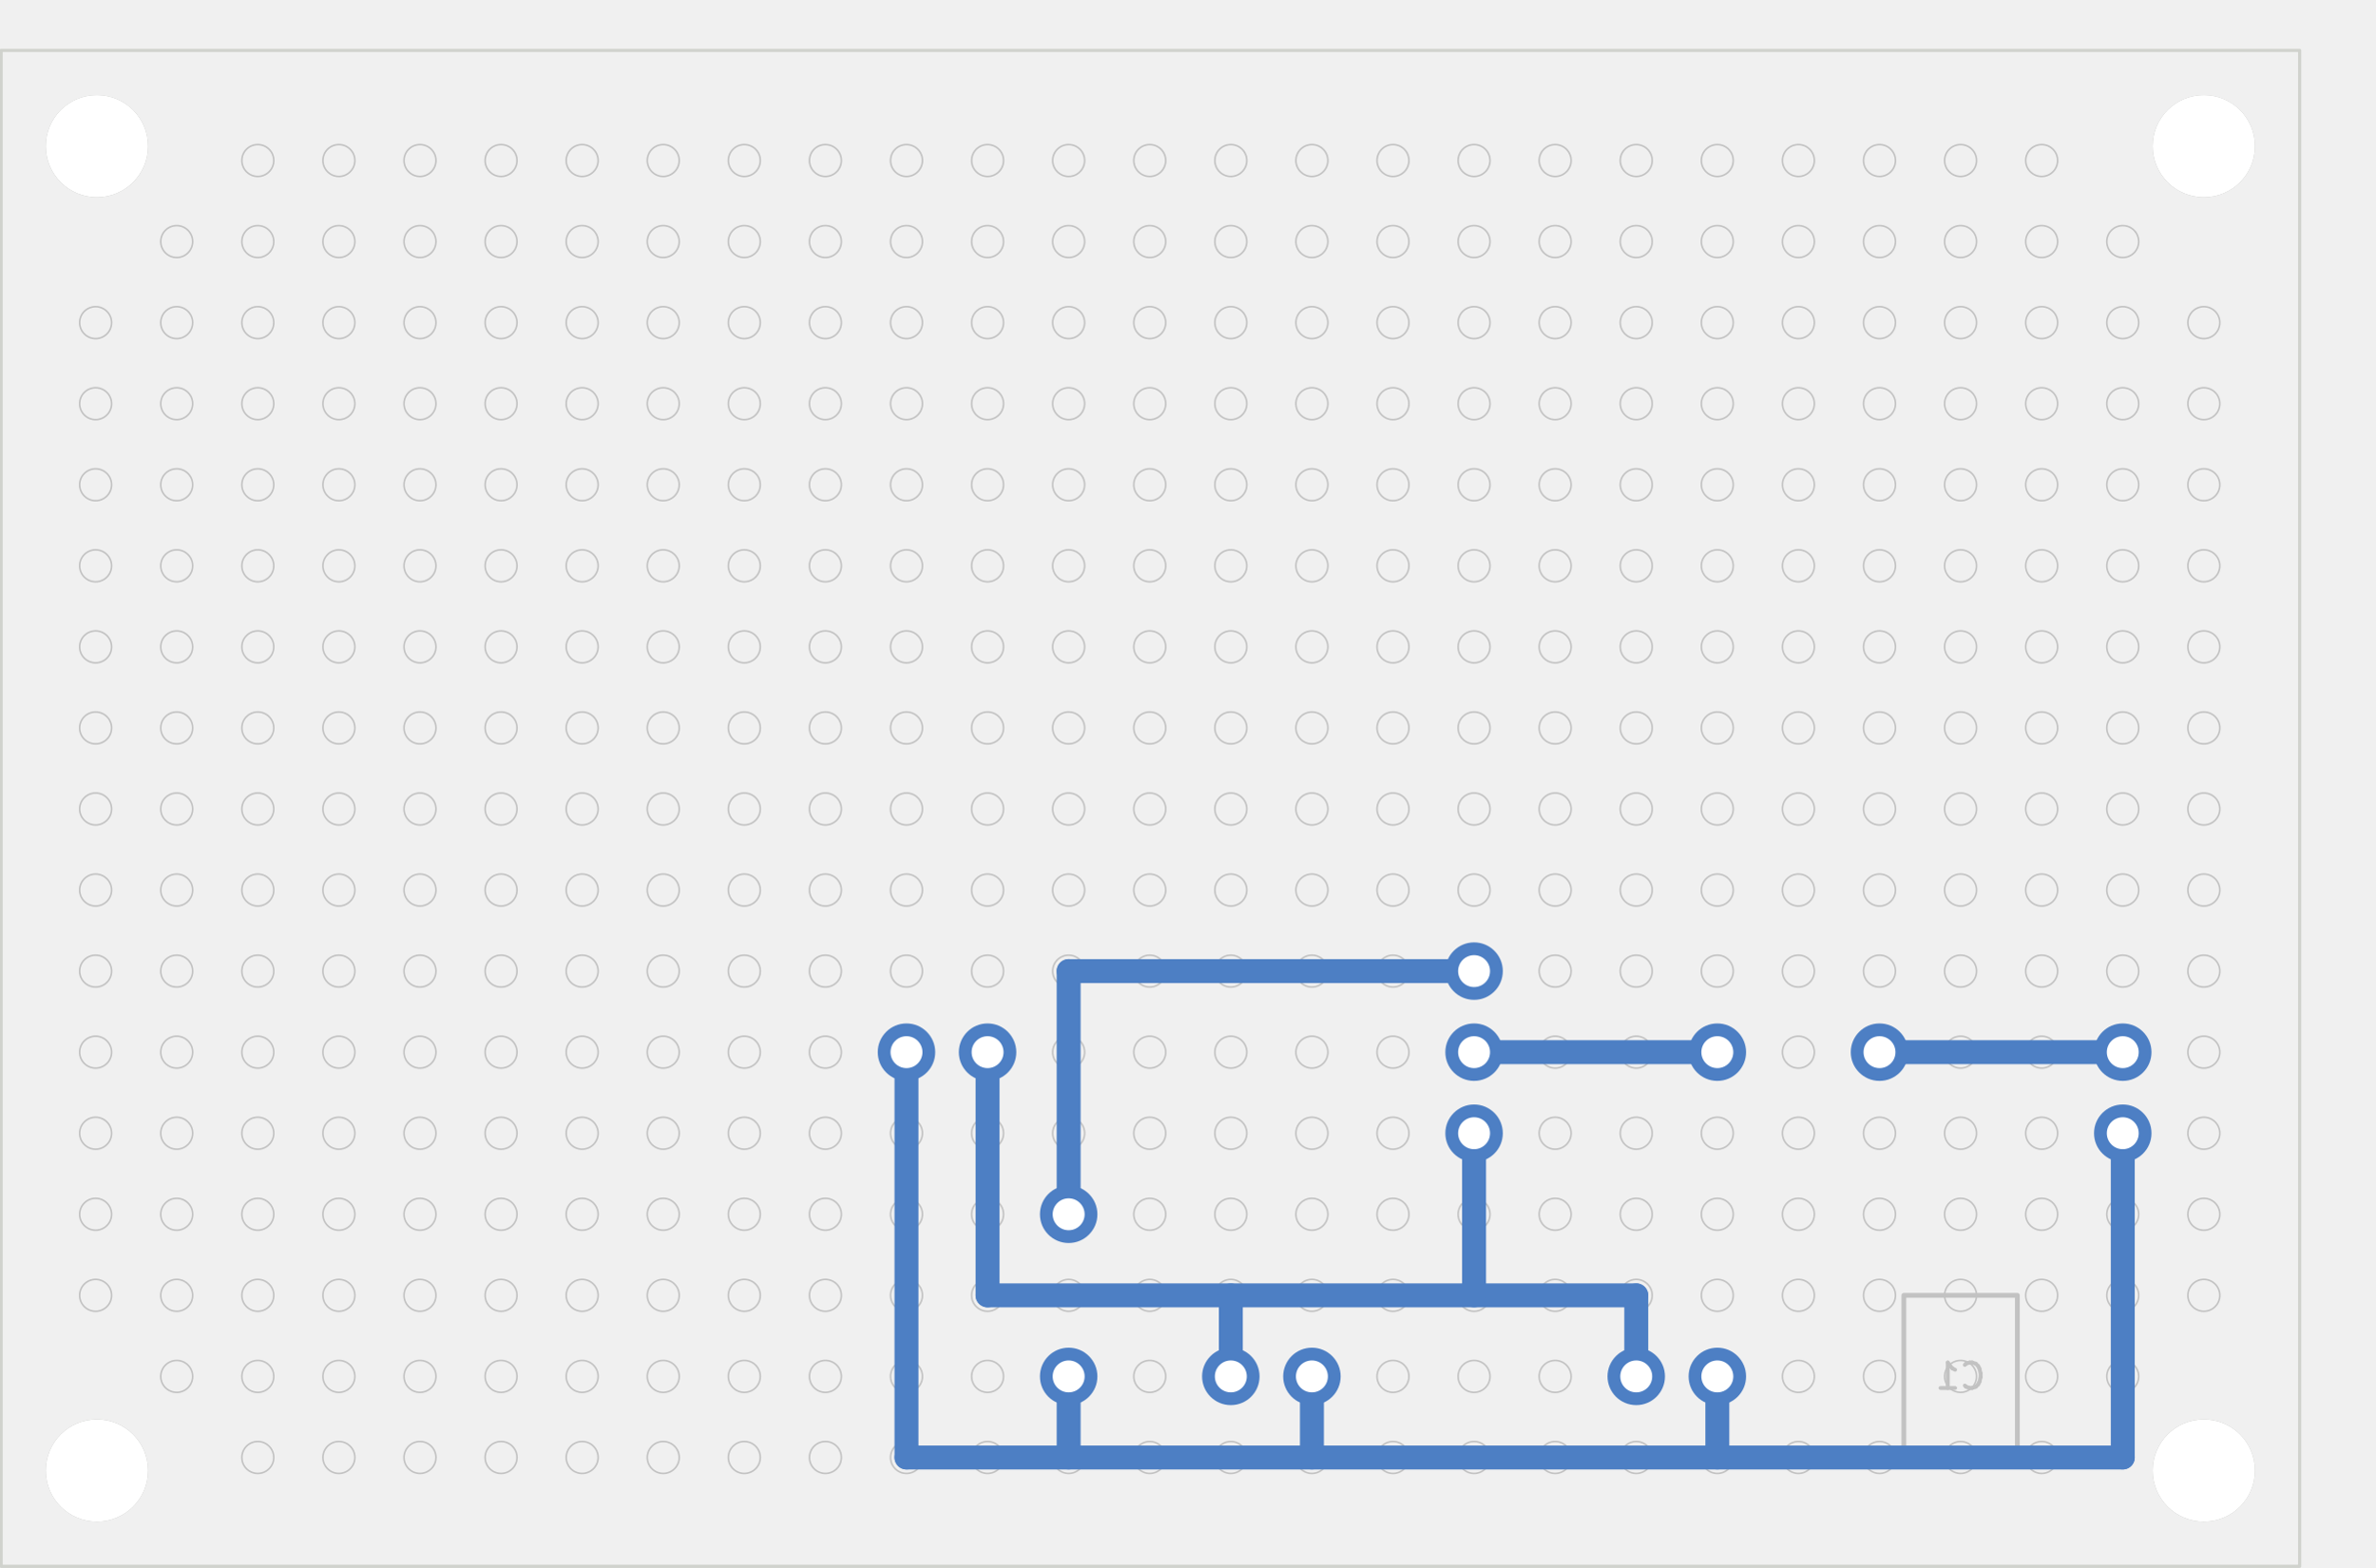
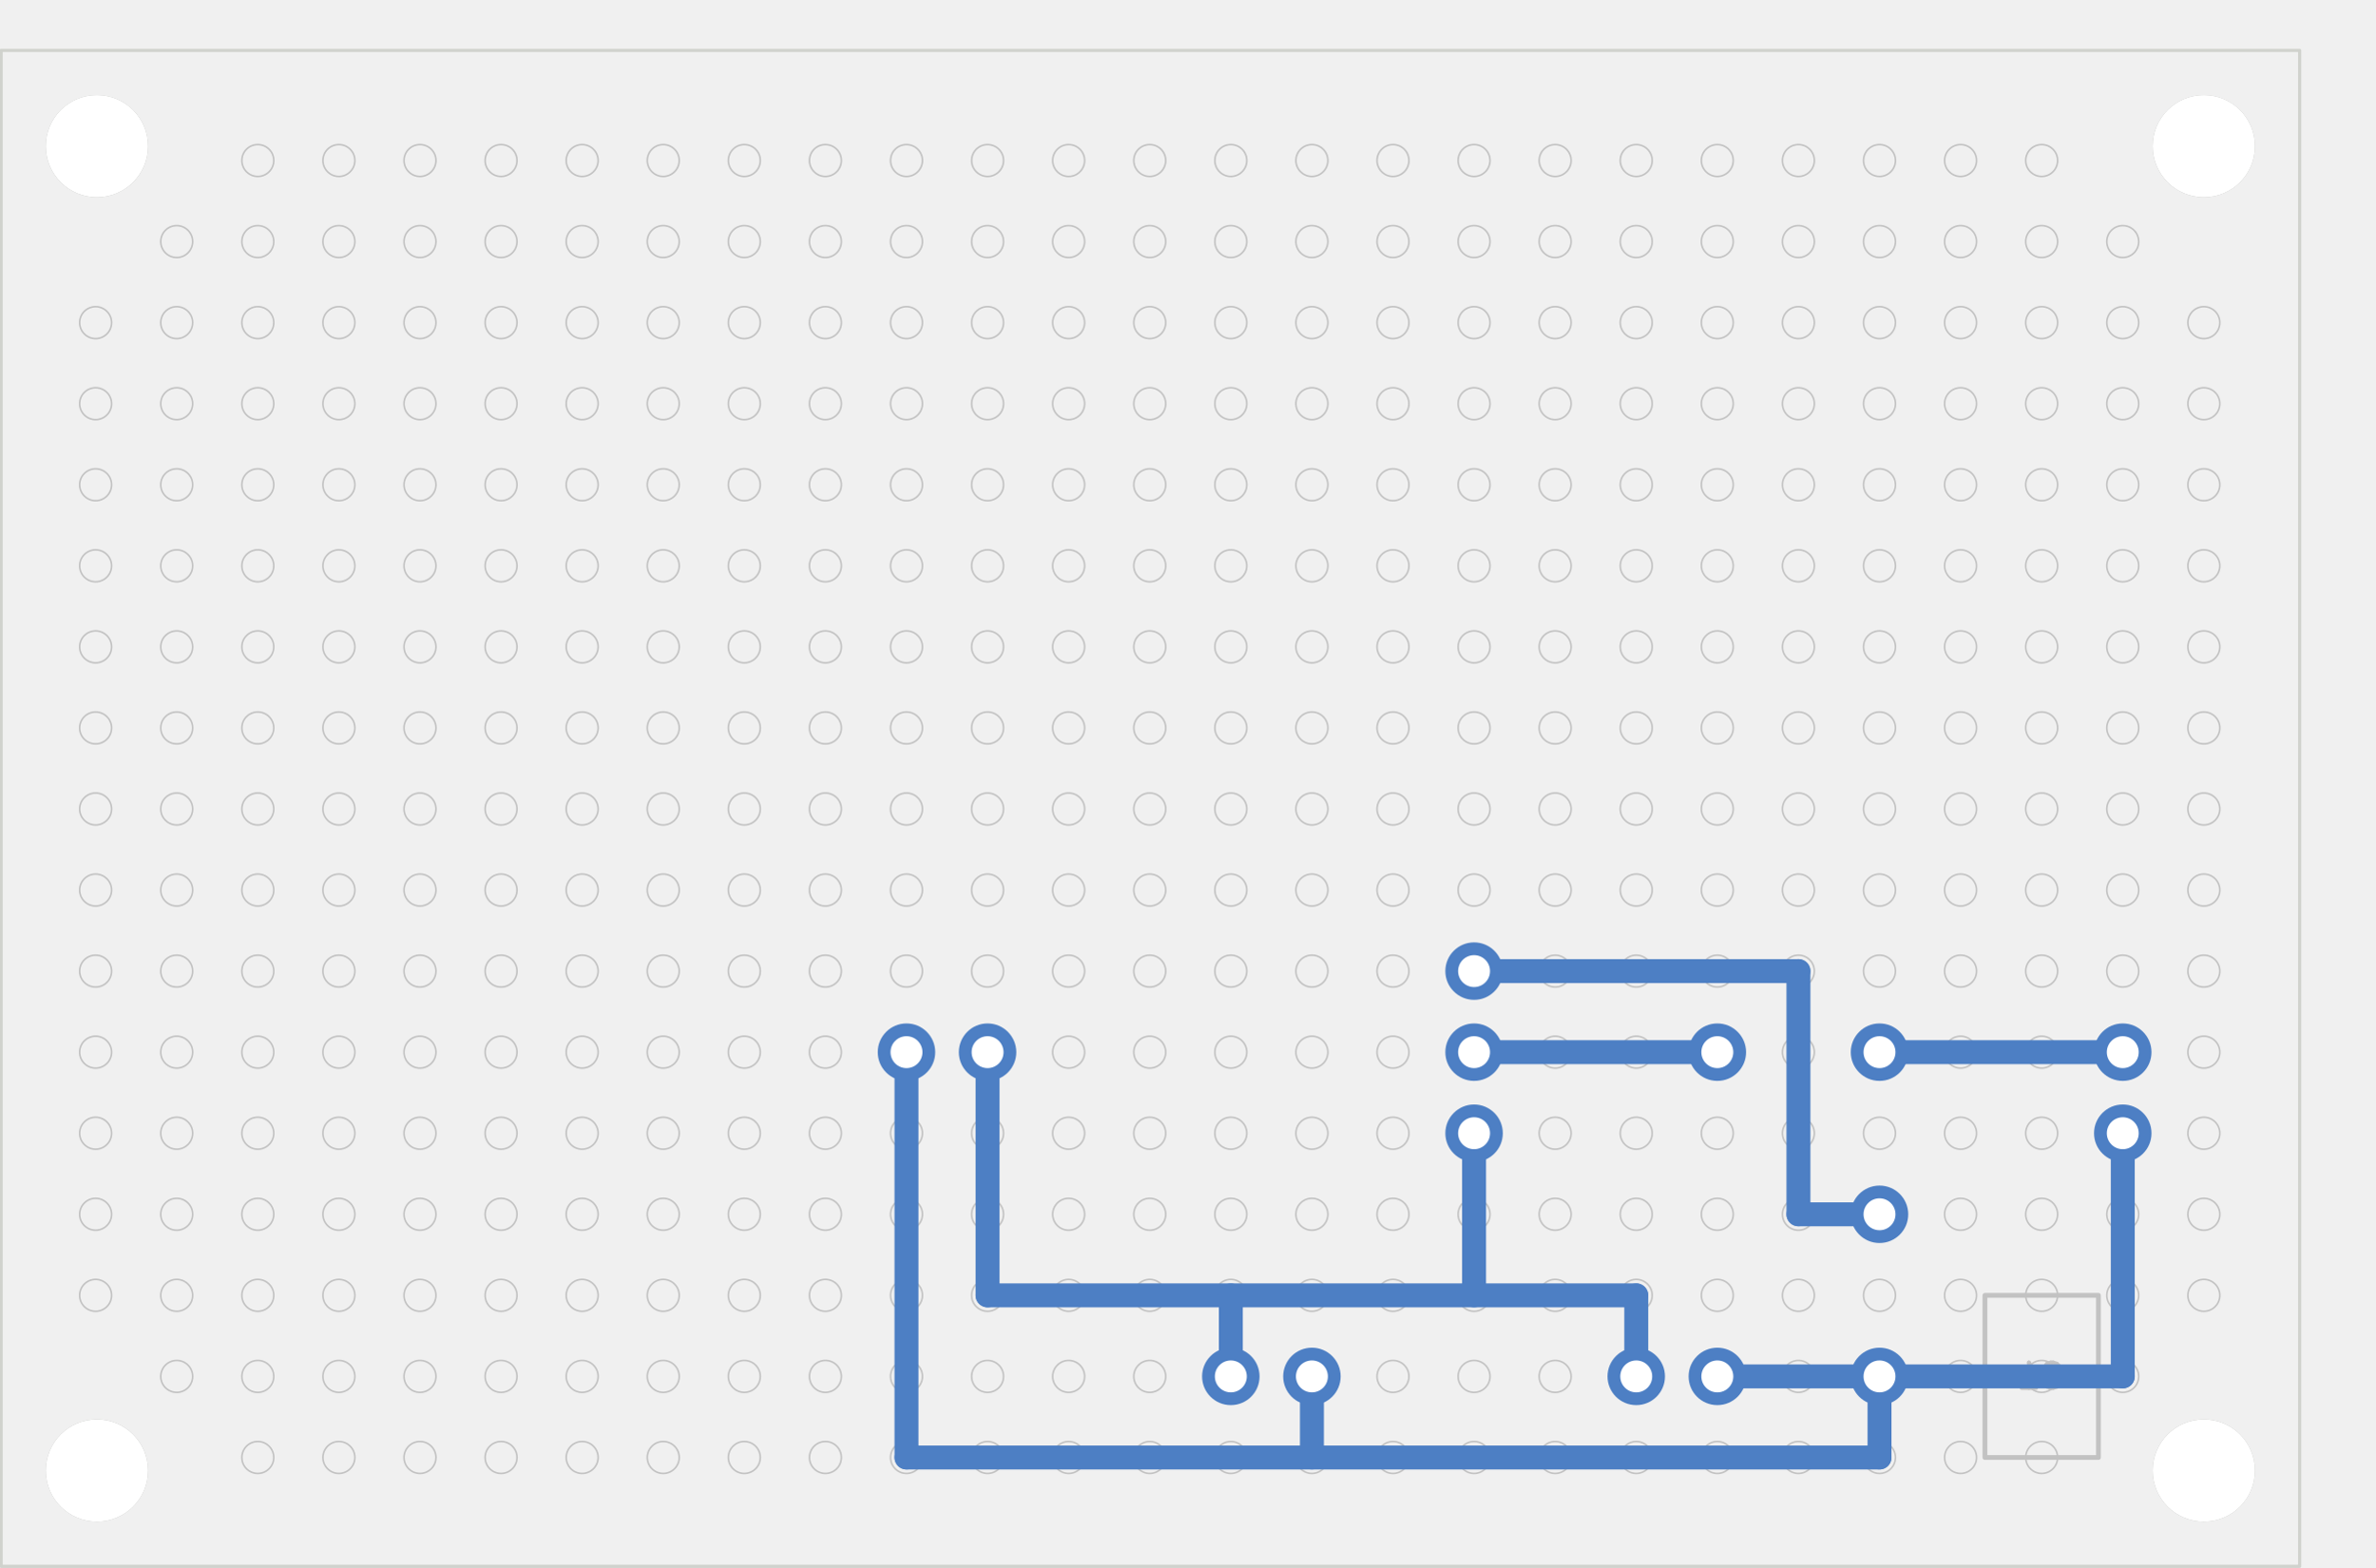
<svg xmlns="http://www.w3.org/2000/svg" version="1.1" width="74.397mm" height="49.124mm" viewBox="0 0 74.397 49.124">
  <g style="fill:#000000; fill-opacity:1;stroke:#000000; stroke-opacity:1; stroke-linecap:round; stroke-linejoin:round;" transform="translate(0 0) scale(1 1)">
    <path style="fill:none;  stroke:#D0D2CD; stroke-width:0.1; stroke-opacity:1;  stroke-linecap:round; stroke-linejoin:round;fill:none" d="M 72.035,1.579 0.035,1.579 0.035,49.079 72.035,49.079 Z" />
  </g>
  <g style="fill:#D0D2CD; fill-opacity:1; stroke:none;">
    <circle cx="46.175" cy="30.429" r="0.5" />
  </g>
  <g style="fill:#D0D2CD; fill-opacity:1; stroke:none;">
    <circle cx="46.175" cy="32.969" r="0.5" />
  </g>
  <g style="fill:#D0D2CD; fill-opacity:1; stroke:none;">
    <circle cx="46.175" cy="35.509" r="0.5" />
  </g>
  <g style="fill:#D0D2CD; fill-opacity:1; stroke:none;">
    <circle cx="69.035" cy="46.079" r="1.6" />
  </g>
  <g style="fill:#D0D2CD; fill-opacity:1; stroke:none;">
    <circle cx="30.935" cy="32.969" r="0.5" />
  </g>
  <g style="fill:#D0D2CD; fill-opacity:1; stroke:none;">
    <circle cx="28.395" cy="32.969" r="0.5" />
  </g>
  <g style="fill:#D0D2CD; fill-opacity:1; stroke:none;">
    <circle cx="3.035" cy="4.579" r="1.6" />
  </g>
  <g style="fill:#D0D2CD; fill-opacity:1; stroke:none;">
    <circle cx="3.035" cy="46.079" r="1.6" />
  </g>
  <g style="fill:#D0D2CD; fill-opacity:1; stroke:none;">
-     <circle cx="33.475" cy="38.049" r="0.5" />
-   </g>
-   <g style="fill:#D0D2CD; fill-opacity:1; stroke:none;">
-     <circle cx="33.475" cy="43.129" r="0.5" />
+     <circle cx="58.875" cy="38.049" r="0.5" />
+   </g>
+   <g style="fill:#D0D2CD; fill-opacity:1; stroke:none;">
+     <circle cx="58.875" cy="43.129" r="0.5" />
  </g>
  <g style="fill:#D0D2CD; fill-opacity:1; stroke:none;">
    <circle cx="38.555" cy="43.129" r="0.5" />
  </g>
  <g style="fill:#D0D2CD; fill-opacity:1; stroke:none;">
    <circle cx="41.095" cy="43.129" r="0.5" />
  </g>
  <g style="fill:#D0D2CD; fill-opacity:1; stroke:none;">
    <circle cx="66.495" cy="32.969" r="0.5" />
  </g>
  <g style="fill:#D0D2CD; fill-opacity:1; stroke:none;">
    <circle cx="66.495" cy="35.509" r="0.5" />
  </g>
  <g style="fill:#D0D2CD; fill-opacity:1; stroke:none;">
    <circle cx="69.035" cy="4.579" r="1.6" />
  </g>
  <g style="fill:#D0D2CD; fill-opacity:1; stroke:none;">
    <circle cx="58.875" cy="32.969" r="0.5" />
  </g>
  <g style="fill:#D0D2CD; fill-opacity:1; stroke:none;">
    <circle cx="53.795" cy="32.969" r="0.5" />
  </g>
  <g style="fill:#D0D2CD; fill-opacity:1; stroke:none;">
    <circle cx="51.255" cy="43.129" r="0.5" />
  </g>
  <g style="fill:#D0D2CD; fill-opacity:1; stroke:none;">
    <circle cx="53.795" cy="43.129" r="0.5" />
  </g>
  <g style="fill:none;  stroke:#C2C2C2; stroke-width:0.05; stroke-opacity:1;  stroke-linecap:round; stroke-linejoin:round;">
    <circle cx="69.035" cy="27.889" r="0.5" />
    <circle cx="53.795" cy="17.729" r="0.5" />
    <circle cx="63.955" cy="25.349" r="0.5" />
    <circle cx="25.855" cy="30.429" r="0.5" />
    <circle cx="61.415" cy="27.889" r="0.5" />
    <circle cx="18.235" cy="10.109" r="0.5" />
    <circle cx="51.255" cy="7.569" r="0.5" />
    <circle cx="46.175" cy="43.129" r="0.5" />
    <circle cx="10.615" cy="43.129" r="0.5" />
    <circle cx="51.255" cy="5.029" r="0.5" />
    <circle cx="56.335" cy="22.809" r="0.5" />
    <circle cx="66.495" cy="27.889" r="0.5" />
    <circle cx="28.395" cy="25.349" r="0.5" />
    <circle cx="41.095" cy="43.129" r="0.5" />
    <circle cx="23.315" cy="30.429" r="0.5" />
    <circle cx="33.475" cy="10.109" r="0.5" />
    <circle cx="33.475" cy="12.649" r="0.5" />
    <circle cx="48.715" cy="15.189" r="0.5" />
    <circle cx="46.175" cy="32.969" r="0.5" />
    <circle cx="51.255" cy="40.589" r="0.5" />
    <circle cx="43.635" cy="12.649" r="0.5" />
    <circle cx="48.715" cy="43.129" r="0.5" />
    <circle cx="56.335" cy="43.129" r="0.5" />
    <circle cx="69.035" cy="32.969" r="0.5" />
    <circle cx="58.875" cy="5.029" r="0.5" />
    <circle cx="61.415" cy="20.269" r="0.5" />
    <circle cx="8.075" cy="32.969" r="0.5" />
    <circle cx="20.775" cy="5.029" r="0.5" />
    <circle cx="20.775" cy="10.109" r="0.5" />
    <circle cx="43.635" cy="20.269" r="0.5" />
    <circle cx="53.795" cy="10.109" r="0.5" />
    <circle cx="25.855" cy="17.729" r="0.5" />
    <circle cx="63.955" cy="30.429" r="0.5" />
    <circle cx="10.615" cy="20.269" r="0.5" />
    <circle cx="41.095" cy="22.809" r="0.5" />
    <circle cx="69.035" cy="20.269" r="0.5" />
    <circle cx="18.235" cy="35.509" r="0.5" />
    <circle cx="20.775" cy="38.049" r="0.5" />
    <circle cx="5.535" cy="20.269" r="0.5" />
    <circle cx="13.155" cy="45.669" r="0.5" />
    <circle cx="15.695" cy="45.669" r="0.5" />
    <circle cx="46.175" cy="22.809" r="0.5" />
    <circle cx="56.335" cy="10.109" r="0.5" />
    <circle cx="66.495" cy="22.809" r="0.5" />
    <circle cx="38.555" cy="30.429" r="0.5" />
    <circle cx="20.775" cy="25.349" r="0.5" />
    <circle cx="28.395" cy="38.049" r="0.5" />
    <circle cx="36.015" cy="12.649" r="0.5" />
    <circle cx="38.555" cy="5.029" r="0.5" />
    <circle cx="2.995" cy="27.889" r="0.5" />
    <circle cx="20.775" cy="32.969" r="0.5" />
    <circle cx="28.395" cy="17.729" r="0.5" />
    <circle cx="28.395" cy="15.189" r="0.5" />
    <circle cx="66.495" cy="43.129" r="0.5" />
    <circle cx="28.395" cy="32.969" r="0.5" />
    <circle cx="23.315" cy="12.649" r="0.5" />
    <circle cx="66.495" cy="12.649" r="0.5" />
    <circle cx="53.795" cy="15.189" r="0.5" />
    <circle cx="28.395" cy="35.509" r="0.5" />
    <circle cx="58.875" cy="35.509" r="0.5" />
    <circle cx="69.035" cy="38.049" r="0.5" />
    <circle cx="66.495" cy="30.429" r="0.5" />
    <circle cx="66.495" cy="35.509" r="0.5" />
    <circle cx="15.695" cy="27.889" r="0.5" />
    <circle cx="41.095" cy="15.189" r="0.5" />
    <circle cx="15.695" cy="20.269" r="0.5" />
    <circle cx="10.615" cy="17.729" r="0.5" />
    <circle cx="66.495" cy="10.109" r="0.5" />
    <circle cx="58.875" cy="17.729" r="0.5" />
    <circle cx="33.475" cy="7.569" r="0.5" />
    <circle cx="20.775" cy="22.809" r="0.5" />
    <circle cx="56.335" cy="25.349" r="0.5" />
    <circle cx="38.555" cy="43.129" r="0.5" />
    <circle cx="41.095" cy="25.349" r="0.5" />
    <circle cx="46.175" cy="10.109" r="0.5" />
    <circle cx="53.795" cy="35.509" r="0.5" />
    <circle cx="36.015" cy="17.729" r="0.5" />
    <circle cx="15.695" cy="10.109" r="0.5" />
    <circle cx="25.855" cy="10.109" r="0.5" />
    <circle cx="46.175" cy="45.669" r="0.5" />
    <circle cx="56.335" cy="40.589" r="0.5" />
    <circle cx="63.955" cy="32.969" r="0.5" />
    <circle cx="61.415" cy="30.429" r="0.5" />
    <circle cx="20.775" cy="7.569" r="0.5" />
    <circle cx="66.495" cy="40.589" r="0.5" />
    <circle cx="15.695" cy="43.129" r="0.5" />
    <circle cx="8.075" cy="40.589" r="0.5" />
    <circle cx="28.395" cy="30.429" r="0.5" />
    <circle cx="41.095" cy="35.509" r="0.5" />
    <circle cx="51.255" cy="25.349" r="0.5" />
    <circle cx="23.315" cy="25.349" r="0.5" />
    <circle cx="15.695" cy="35.509" r="0.5" />
    <circle cx="18.235" cy="45.669" r="0.5" />
-     <path style="fill:none;  stroke:#C2C2C2; stroke-width:0.15; stroke-opacity:1;  stroke-linecap:round; stroke-linejoin:round;fill:none" d="M 63.193,40.589 59.637,40.589 59.637,45.669 63.193,45.669 Z" />
+     <path style="fill:none;  stroke:#C2C2C2; stroke-width:0.15; stroke-opacity:1;  stroke-linecap:round; stroke-linejoin:round;fill:none" d="M 65.733,40.589 62.177,40.589 62.177,45.669 65.733,45.669 Z" />
  </g>
  <g style="fill:none;  stroke:#C2C2C2; stroke-width:0.05; stroke-opacity:1;  stroke-linecap:round; stroke-linejoin:round;">
    <circle cx="48.715" cy="20.269" r="0.5" />
    <circle cx="13.155" cy="22.809" r="0.5" />
    <circle cx="53.795" cy="7.569" r="0.5" />
    <circle cx="23.315" cy="5.029" r="0.5" />
    <circle cx="66.495" cy="25.349" r="0.5" />
    <circle cx="10.615" cy="30.429" r="0.5" />
    <circle cx="15.695" cy="12.649" r="0.5" />
    <circle cx="20.775" cy="30.429" r="0.5" />
    <circle cx="36.015" cy="10.109" r="0.5" />
    <circle cx="61.415" cy="40.589" r="0.5" />
    <circle cx="23.315" cy="40.589" r="0.5" />
    <circle cx="61.415" cy="5.029" r="0.5" />
    <circle cx="18.235" cy="32.969" r="0.5" />
    <circle cx="10.615" cy="25.349" r="0.5" />
    <circle cx="13.155" cy="30.429" r="0.5" />
    <circle cx="28.395" cy="27.889" r="0.5" />
    <circle cx="8.075" cy="10.109" r="0.5" />
    <circle cx="51.255" cy="20.269" r="0.5" />
    <circle cx="5.535" cy="38.049" r="0.5" />
    <circle cx="28.395" cy="7.569" r="0.5" />
    <circle cx="46.175" cy="17.729" r="0.5" />
    <circle cx="53.795" cy="32.969" r="0.5" />
    <circle cx="48.715" cy="45.669" r="0.5" />
    <circle cx="18.235" cy="5.029" r="0.5" />
    <circle cx="30.935" cy="7.569" r="0.5" />
    <circle cx="13.155" cy="27.889" r="0.5" />
    <circle cx="58.875" cy="43.129" r="0.5" />
    <circle cx="10.615" cy="15.189" r="0.5" />
    <circle cx="20.775" cy="27.889" r="0.5" />
    <circle cx="41.095" cy="17.729" r="0.5" />
    <circle cx="46.175" cy="25.349" r="0.5" />
    <circle cx="58.875" cy="32.969" r="0.5" />
    <circle cx="18.235" cy="7.569" r="0.5" />
    <circle cx="10.615" cy="38.049" r="0.5" />
    <circle cx="66.495" cy="15.189" r="0.5" />
    <circle cx="20.775" cy="43.129" r="0.5" />
    <circle cx="36.015" cy="5.029" r="0.5" />
    <circle cx="58.875" cy="25.349" r="0.5" />
    <circle cx="69.035" cy="12.649" r="0.5" />
    <circle cx="13.155" cy="17.729" r="0.5" />
    <circle cx="23.315" cy="32.969" r="0.5" />
    <circle cx="56.335" cy="15.189" r="0.5" />
    <circle cx="56.335" cy="27.889" r="0.5" />
    <circle cx="48.715" cy="7.569" r="0.5" />
    <circle cx="48.715" cy="17.729" r="0.5" />
    <circle cx="53.795" cy="22.809" r="0.5" />
    <circle cx="53.795" cy="5.029" r="0.5" />
    <circle cx="33.475" cy="45.669" r="0.5" />
    <circle cx="10.615" cy="32.969" r="0.5" />
    <circle cx="36.015" cy="27.889" r="0.5" />
    <circle cx="25.855" cy="35.509" r="0.5" />
    <circle cx="28.395" cy="10.109" r="0.5" />
    <circle cx="41.095" cy="5.029" r="0.5" />
    <circle cx="5.535" cy="35.509" r="0.5" />
    <circle cx="43.635" cy="10.109" r="0.5" />
    <circle cx="51.255" cy="35.509" r="0.5" />
    <circle cx="28.395" cy="45.669" r="0.5" />
    <circle cx="56.335" cy="7.569" r="0.5" />
    <circle cx="38.555" cy="15.189" r="0.5" />
    <circle cx="41.095" cy="10.109" r="0.5" />
    <circle cx="5.535" cy="7.569" r="0.5" />
    <circle cx="51.255" cy="38.049" r="0.5" />
    <circle cx="25.855" cy="5.029" r="0.5" />
    <circle cx="38.555" cy="40.589" r="0.5" />
    <circle cx="51.255" cy="43.129" r="0.5" />
    <circle cx="5.535" cy="15.189" r="0.5" />
    <circle cx="10.615" cy="45.669" r="0.5" />
    <circle cx="13.155" cy="10.109" r="0.5" />
    <circle cx="33.475" cy="43.129" r="0.5" />
    <circle cx="48.715" cy="10.109" r="0.5" />
    <circle cx="20.775" cy="12.649" r="0.5" />
    <circle cx="53.795" cy="43.129" r="0.5" />
    <circle cx="18.235" cy="30.429" r="0.5" />
    <circle cx="51.255" cy="17.729" r="0.5" />
    <circle cx="15.695" cy="5.029" r="0.5" />
    <circle cx="43.635" cy="30.429" r="0.5" />
    <circle cx="30.935" cy="12.649" r="0.5" />
    <circle cx="61.415" cy="35.509" r="0.5" />
    <circle cx="5.535" cy="32.969" r="0.5" />
    <circle cx="36.015" cy="22.809" r="0.5" />
    <circle cx="8.075" cy="25.349" r="0.5" />
    <circle cx="43.635" cy="45.669" r="0.5" />
    <circle cx="2.995" cy="15.189" r="0.5" />
    <circle cx="15.695" cy="15.189" r="0.5" />
    <circle cx="20.775" cy="20.269" r="0.5" />
    <circle cx="48.715" cy="30.429" r="0.5" />
    <circle cx="5.535" cy="17.729" r="0.5" />
    <circle cx="63.955" cy="5.029" r="0.5" />
    <circle cx="13.155" cy="5.029" r="0.5" />
    <circle cx="18.235" cy="40.589" r="0.5" />
    <circle cx="33.475" cy="5.029" r="0.5" />
    <circle cx="61.415" cy="32.969" r="0.5" />
    <circle cx="10.615" cy="10.109" r="0.5" />
    <circle cx="15.695" cy="7.569" r="0.5" />
    <circle cx="53.795" cy="38.049" r="0.5" />
    <circle cx="51.255" cy="12.649" r="0.5" />
    <circle cx="38.555" cy="22.809" r="0.5" />
    <circle cx="63.955" cy="43.129" r="0.5" />
    <circle cx="38.555" cy="27.889" r="0.5" />
    <circle cx="46.175" cy="15.189" r="0.5" />
    <circle cx="13.155" cy="25.349" r="0.5" />
    <circle cx="63.955" cy="12.649" r="0.5" />
    <circle cx="38.555" cy="35.509" r="0.5" />
    <circle cx="15.695" cy="22.809" r="0.5" />
    <circle cx="48.715" cy="5.029" r="0.5" />
    <circle cx="20.775" cy="15.189" r="0.5" />
    <circle cx="61.415" cy="25.349" r="0.5" />
    <circle cx="69.035" cy="22.809" r="0.5" />
    <circle cx="63.955" cy="35.509" r="0.5" />
    <circle cx="69.035" cy="40.589" r="0.5" />
    <circle cx="30.935" cy="5.029" r="0.5" />
    <circle cx="10.615" cy="5.029" r="0.5" />
    <circle cx="28.395" cy="5.029" r="0.5" />
    <circle cx="8.075" cy="7.569" r="0.5" />
    <circle cx="18.235" cy="12.649" r="0.5" />
    <circle cx="63.955" cy="45.669" r="0.5" />
    <circle cx="61.415" cy="45.669" r="0.5" />
    <circle cx="13.155" cy="15.189" r="0.5" />
    <circle cx="18.235" cy="25.349" r="0.5" />
    <circle cx="41.095" cy="30.429" r="0.5" />
    <circle cx="51.255" cy="45.669" r="0.5" />
    <circle cx="58.875" cy="38.049" r="0.5" />
    <circle cx="58.875" cy="7.569" r="0.5" />
    <circle cx="8.075" cy="43.129" r="0.5" />
    <circle cx="36.015" cy="7.569" r="0.5" />
    <circle cx="43.635" cy="25.349" r="0.5" />
    <circle cx="58.875" cy="30.429" r="0.5" />
    <circle cx="5.535" cy="25.349" r="0.5" />
    <circle cx="53.795" cy="20.269" r="0.5" />
    <circle cx="38.555" cy="38.049" r="0.5" />
    <circle cx="69.035" cy="15.189" r="0.5" />
    <circle cx="69.035" cy="10.109" r="0.5" />
    <circle cx="69.035" cy="35.509" r="0.5" />
    <circle cx="41.095" cy="27.889" r="0.5" />
    <circle cx="23.315" cy="7.569" r="0.5" />
    <circle cx="38.555" cy="25.349" r="0.5" />
    <circle cx="30.935" cy="43.129" r="0.5" />
    <circle cx="38.555" cy="45.669" r="0.5" />
    <circle cx="58.875" cy="20.269" r="0.5" />
    <circle cx="23.315" cy="22.809" r="0.5" />
    <circle cx="13.155" cy="20.269" r="0.5" />
    <circle cx="2.995" cy="17.729" r="0.5" />
    <circle cx="8.075" cy="30.429" r="0.5" />
    <circle cx="10.615" cy="40.589" r="0.5" />
    <circle cx="25.855" cy="27.889" r="0.5" />
    <circle cx="58.875" cy="22.809" r="0.5" />
    <circle cx="53.795" cy="40.589" r="0.5" />
    <circle cx="5.535" cy="12.649" r="0.5" />
    <circle cx="8.075" cy="15.189" r="0.5" />
    <circle cx="41.095" cy="40.589" r="0.5" />
    <circle cx="8.075" cy="20.269" r="0.5" />
    <circle cx="36.015" cy="40.589" r="0.5" />
    <circle cx="46.175" cy="40.589" r="0.5" />
    <circle cx="56.335" cy="32.969" r="0.5" />
    <circle cx="23.315" cy="38.049" r="0.5" />
    <circle cx="33.475" cy="27.889" r="0.5" />
    <circle cx="25.855" cy="20.269" r="0.5" />
    <circle cx="8.075" cy="22.809" r="0.5" />
    <circle cx="56.335" cy="12.649" r="0.5" />
    <circle cx="36.015" cy="35.509" r="0.5" />
    <circle cx="8.075" cy="38.049" r="0.5" />
    <circle cx="25.855" cy="43.129" r="0.5" />
    <circle cx="33.475" cy="38.049" r="0.5" />
    <circle cx="61.415" cy="10.109" r="0.5" />
    <circle cx="20.775" cy="35.509" r="0.5" />
    <circle cx="48.715" cy="27.889" r="0.5" />
    <circle cx="48.715" cy="25.349" r="0.5" />
    <circle cx="25.855" cy="32.969" r="0.5" />
    <circle cx="13.155" cy="35.509" r="0.5" />
    <circle cx="5.535" cy="30.429" r="0.5" />
    <circle cx="46.175" cy="35.509" r="0.5" />
    <circle cx="23.315" cy="20.269" r="0.5" />
    <circle cx="38.555" cy="32.969" r="0.5" />
    <circle cx="33.475" cy="35.509" r="0.5" />
    <circle cx="61.415" cy="7.569" r="0.5" />
    <circle cx="66.495" cy="38.049" r="0.5" />
    <circle cx="41.095" cy="32.969" r="0.5" />
    <circle cx="30.935" cy="20.269" r="0.5" />
    <circle cx="63.955" cy="17.729" r="0.5" />
    <circle cx="18.235" cy="17.729" r="0.5" />
    <circle cx="69.035" cy="30.429" r="0.5" />
    <circle cx="66.495" cy="20.269" r="0.5" />
    <circle cx="51.255" cy="32.969" r="0.5" />
    <circle cx="10.615" cy="22.809" r="0.5" />
    <circle cx="18.235" cy="20.269" r="0.5" />
    <circle cx="8.075" cy="5.029" r="0.5" />
    <circle cx="43.635" cy="15.189" r="0.5" />
    <circle cx="46.175" cy="27.889" r="0.5" />
    <circle cx="36.015" cy="25.349" r="0.5" />
    <circle cx="8.075" cy="17.729" r="0.5" />
    <circle cx="43.635" cy="32.969" r="0.5" />
    <circle cx="30.935" cy="30.429" r="0.5" />
    <circle cx="43.635" cy="27.889" r="0.5" />
    <circle cx="30.935" cy="27.889" r="0.5" />
    <circle cx="30.935" cy="17.729" r="0.5" />
    <circle cx="10.615" cy="27.889" r="0.5" />
    <circle cx="48.715" cy="40.589" r="0.5" />
    <circle cx="2.995" cy="35.509" r="0.5" />
    <circle cx="46.175" cy="5.029" r="0.5" />
    <circle cx="36.015" cy="45.669" r="0.5" />
    <circle cx="10.615" cy="35.509" r="0.5" />
    <circle cx="56.335" cy="30.429" r="0.5" />
    <circle cx="38.555" cy="17.729" r="0.5" />
    <circle cx="58.875" cy="40.589" r="0.5" />
    <circle cx="25.855" cy="12.649" r="0.5" />
    <circle cx="8.075" cy="12.649" r="0.5" />
    <circle cx="25.855" cy="25.349" r="0.5" />
    <circle cx="46.175" cy="7.569" r="0.5" />
    <circle cx="66.495" cy="7.569" r="0.5" />
    <circle cx="5.535" cy="10.109" r="0.5" />
    <circle cx="56.335" cy="35.509" r="0.5" />
    <circle cx="28.395" cy="40.589" r="0.5" />
    <circle cx="61.415" cy="12.649" r="0.5" />
    <circle cx="15.695" cy="32.969" r="0.5" />
    <circle cx="23.315" cy="43.129" r="0.5" />
    <circle cx="30.935" cy="32.969" r="0.5" />
    <circle cx="25.855" cy="40.589" r="0.5" />
    <circle cx="48.715" cy="12.649" r="0.5" />
    <circle cx="48.715" cy="22.809" r="0.5" />
    <circle cx="43.635" cy="35.509" r="0.5" />
    <circle cx="10.615" cy="7.569" r="0.5" />
    <circle cx="15.695" cy="40.589" r="0.5" />
    <circle cx="30.935" cy="35.509" r="0.5" />
    <circle cx="2.995" cy="20.269" r="0.5" />
    <circle cx="66.495" cy="32.969" r="0.5" />
    <circle cx="58.875" cy="45.669" r="0.5" />
    <circle cx="53.795" cy="27.889" r="0.5" />
    <circle cx="36.015" cy="32.969" r="0.5" />
    <circle cx="38.555" cy="7.569" r="0.5" />
    <circle cx="63.955" cy="40.589" r="0.5" />
    <circle cx="63.955" cy="15.189" r="0.5" />
    <circle cx="38.555" cy="20.269" r="0.5" />
    <circle cx="28.395" cy="12.649" r="0.5" />
    <circle cx="30.935" cy="25.349" r="0.5" />
    <circle cx="36.015" cy="38.049" r="0.5" />
    <circle cx="51.255" cy="30.429" r="0.5" />
    <circle cx="30.935" cy="45.669" r="0.5" />
    <circle cx="20.775" cy="17.729" r="0.5" />
    <circle cx="33.475" cy="25.349" r="0.5" />
    <circle cx="2.995" cy="12.649" r="0.5" />
    <circle cx="63.955" cy="10.109" r="0.5" />
    <circle cx="23.315" cy="27.889" r="0.5" />
    <circle cx="51.255" cy="10.109" r="0.5" />
    <circle cx="58.875" cy="10.109" r="0.5" />
    <circle cx="53.795" cy="12.649" r="0.5" />
    <circle cx="18.235" cy="22.809" r="0.5" />
    <circle cx="43.635" cy="38.049" r="0.5" />
    <circle cx="2.995" cy="40.589" r="0.5" />
    <circle cx="69.035" cy="25.349" r="0.5" />
    <circle cx="38.555" cy="12.649" r="0.5" />
    <circle cx="58.875" cy="12.649" r="0.5" />
    <circle cx="46.175" cy="20.269" r="0.5" />
    <circle cx="2.995" cy="30.429" r="0.5" />
    <circle cx="23.315" cy="45.669" r="0.5" />
    <circle cx="18.235" cy="15.189" r="0.5" />
    <circle cx="23.315" cy="35.509" r="0.5" />
    <circle cx="33.475" cy="17.729" r="0.5" />
    <circle cx="53.795" cy="25.349" r="0.5" />
    <circle cx="2.995" cy="32.969" r="0.5" />
    <circle cx="61.415" cy="15.189" r="0.5" />
    <circle cx="56.335" cy="45.669" r="0.5" />
    <circle cx="43.635" cy="17.729" r="0.5" />
    <circle cx="46.175" cy="30.429" r="0.5" />
    <circle cx="56.335" cy="17.729" r="0.5" />
    <circle cx="56.335" cy="20.269" r="0.5" />
    <circle cx="10.615" cy="12.649" r="0.5" />
    <circle cx="61.415" cy="17.729" r="0.5" />
    <circle cx="36.015" cy="30.429" r="0.5" />
    <circle cx="28.395" cy="20.269" r="0.5" />
    <circle cx="15.695" cy="17.729" r="0.5" />
    <circle cx="30.935" cy="22.809" r="0.5" />
    <circle cx="43.635" cy="22.809" r="0.5" />
    <circle cx="33.475" cy="22.809" r="0.5" />
    <circle cx="25.855" cy="45.669" r="0.5" />
    <circle cx="33.475" cy="30.429" r="0.5" />
    <circle cx="61.415" cy="38.049" r="0.5" />
    <circle cx="41.095" cy="45.669" r="0.5" />
    <circle cx="20.775" cy="45.669" r="0.5" />
    <circle cx="48.715" cy="35.509" r="0.5" />
    <circle cx="13.155" cy="43.129" r="0.5" />
    <circle cx="30.935" cy="15.189" r="0.5" />
    <circle cx="58.875" cy="15.189" r="0.5" />
    <circle cx="15.695" cy="30.429" r="0.5" />
    <circle cx="25.855" cy="7.569" r="0.5" />
    <circle cx="30.935" cy="38.049" r="0.5" />
    <circle cx="48.715" cy="32.969" r="0.5" />
    <circle cx="23.315" cy="10.109" r="0.5" />
    <circle cx="36.015" cy="43.129" r="0.5" />
    <circle cx="56.335" cy="5.029" r="0.5" />
    <circle cx="43.635" cy="5.029" r="0.5" />
    <circle cx="51.255" cy="15.189" r="0.5" />
    <circle cx="5.535" cy="22.809" r="0.5" />
    <circle cx="5.535" cy="40.589" r="0.5" />
    <circle cx="58.875" cy="27.889" r="0.5" />
    <circle cx="33.475" cy="15.189" r="0.5" />
    <circle cx="33.475" cy="20.269" r="0.5" />
    <circle cx="5.535" cy="27.889" r="0.5" />
    <circle cx="13.155" cy="12.649" r="0.5" />
    <circle cx="23.315" cy="17.729" r="0.5" />
    <circle cx="63.955" cy="20.269" r="0.5" />
    <circle cx="2.995" cy="25.349" r="0.5" />
    <circle cx="36.015" cy="15.189" r="0.5" />
    <circle cx="53.795" cy="45.669" r="0.5" />
    <circle cx="18.235" cy="38.049" r="0.5" />
    <circle cx="63.955" cy="27.889" r="0.5" />
    <circle cx="41.095" cy="12.649" r="0.5" />
    <circle cx="41.095" cy="38.049" r="0.5" />
    <circle cx="23.315" cy="15.189" r="0.5" />
    <circle cx="51.255" cy="22.809" r="0.5" />
    <circle cx="25.855" cy="15.189" r="0.5" />
    <circle cx="28.395" cy="43.129" r="0.5" />
    <circle cx="2.995" cy="10.109" r="0.5" />
    <circle cx="63.955" cy="7.569" r="0.5" />
    <circle cx="56.335" cy="38.049" r="0.5" />
    <circle cx="33.475" cy="32.969" r="0.5" />
    <circle cx="48.715" cy="38.049" r="0.5" />
    <circle cx="13.155" cy="32.969" r="0.5" />
    <circle cx="41.095" cy="20.269" r="0.5" />
    <circle cx="13.155" cy="40.589" r="0.5" />
    <circle cx="18.235" cy="43.129" r="0.5" />
    <circle cx="25.855" cy="22.809" r="0.5" />
    <circle cx="13.155" cy="7.569" r="0.5" />
    <circle cx="25.855" cy="38.049" r="0.5" />
    <circle cx="53.795" cy="30.429" r="0.5" />
    <circle cx="5.535" cy="43.129" r="0.5" />
    <circle cx="20.775" cy="40.589" r="0.5" />
    <circle cx="61.415" cy="43.129" r="0.5" />
    <circle cx="33.475" cy="40.589" r="0.5" />
    <circle cx="8.075" cy="35.509" r="0.5" />
    <circle cx="15.695" cy="38.049" r="0.5" />
    <circle cx="43.635" cy="7.569" r="0.5" />
    <circle cx="28.395" cy="22.809" r="0.5" />
    <circle cx="38.555" cy="10.109" r="0.5" />
    <circle cx="8.075" cy="27.889" r="0.5" />
    <circle cx="63.955" cy="22.809" r="0.5" />
    <circle cx="51.255" cy="27.889" r="0.5" />
    <circle cx="15.695" cy="25.349" r="0.5" />
    <circle cx="2.995" cy="22.809" r="0.5" />
    <circle cx="30.935" cy="10.109" r="0.5" />
    <circle cx="30.935" cy="40.589" r="0.5" />
    <circle cx="2.995" cy="38.049" r="0.5" />
    <circle cx="43.635" cy="40.589" r="0.5" />
    <circle cx="46.175" cy="38.049" r="0.5" />
    <circle cx="18.235" cy="27.889" r="0.5" />
    <circle cx="46.175" cy="12.649" r="0.5" />
    <circle cx="63.955" cy="38.049" r="0.5" />
    <circle cx="13.155" cy="38.049" r="0.5" />
    <circle cx="43.635" cy="43.129" r="0.5" />
    <circle cx="66.495" cy="17.729" r="0.5" />
    <circle cx="8.075" cy="45.669" r="0.5" />
    <circle cx="41.095" cy="7.569" r="0.5" />
    <circle cx="61.415" cy="22.809" r="0.5" />
    <circle cx="36.015" cy="20.269" r="0.5" />
    <circle cx="69.035" cy="17.729" r="0.5" />
  </g>
  <g style="fill:none;  stroke:#C2C2C2; stroke-width:0.12; stroke-opacity:1;  stroke-linecap:round; stroke-linejoin:round;">
-     <text x="61.415" y="43.529" transform="scale(-1 1) translate(-122.8294 0)" textLength="1.762" font-size="1.067" lengthAdjust="spacingAndGlyphs" text-anchor="middle" opacity="0" stroke-opacity="0">C1</text>
+     <text x="63.955" y="43.529" transform="scale(-1 1) translate(-127.9094 0)" textLength="1.762" font-size="1.067" lengthAdjust="spacingAndGlyphs" text-anchor="middle" opacity="0" stroke-opacity="0">C1</text>
    <g class="stroked-text">
-       <path d="M61.548 43.416 L61.586 43.454 " />
-       <path d="M61.586 43.454 L61.7 43.492 " />
-       <path d="M61.7 43.492 L61.777 43.492 " />
-       <path d="M61.777 43.492 L61.891 43.454 " />
-       <path d="M61.891 43.454 L61.967 43.378 " />
-       <path d="M61.967 43.378 L62.005 43.302 " />
-       <path d="M62.005 43.302 L62.043 43.15 " />
-       <path d="M62.043 43.15 L62.043 43.035 " />
-       <path d="M62.043 43.035 L62.005 42.883 " />
-       <path d="M62.005 42.883 L61.967 42.807 " />
-       <path d="M61.967 42.807 L61.891 42.731 " />
-       <path d="M61.891 42.731 L61.777 42.693 " />
-       <path d="M61.777 42.693 L61.7 42.693 " />
-       <path d="M61.7 42.693 L61.586 42.731 " />
-       <path d="M61.586 42.731 L61.548 42.769 " />
-       <path d="M60.786 43.492 L61.243 43.492 " />
-       <path d="M61.015 43.492 L61.015 42.693 " />
-       <path d="M61.015 42.693 L61.091 42.807 " />
-       <path d="M61.091 42.807 L61.167 42.883 " />
-       <path d="M61.167 42.883 L61.243 42.921 " />
+       <path d="M64.088 43.416 L64.126 43.454 " />
+       <path d="M64.126 43.454 L64.24 43.492 " />
+       <path d="M64.24 43.492 L64.317 43.492 " />
+       <path d="M64.317 43.492 L64.431 43.454 " />
+       <path d="M64.431 43.454 L64.507 43.378 " />
+       <path d="M64.507 43.378 L64.545 43.302 " />
+       <path d="M64.545 43.302 L64.583 43.15 " />
+       <path d="M64.583 43.15 L64.583 43.035 " />
+       <path d="M64.583 43.035 L64.545 42.883 " />
+       <path d="M64.545 42.883 L64.507 42.807 " />
+       <path d="M64.507 42.807 L64.431 42.731 " />
+       <path d="M64.431 42.731 L64.317 42.693 " />
+       <path d="M64.317 42.693 L64.24 42.693 " />
+       <path d="M64.24 42.693 L64.126 42.731 " />
+       <path d="M64.126 42.731 L64.088 42.769 " />
+       <path d="M63.326 43.492 L63.783 43.492 " />
+       <path d="M63.555 43.492 L63.555 42.693 " />
+       <path d="M63.555 42.693 L63.631 42.807 " />
+       <path d="M63.631 42.807 L63.707 42.883 " />
+       <path d="M63.707 42.883 L63.783 42.921 " />
    </g>
  </g>
  <g style="fill:#C2C2C2; fill-opacity:1; stroke:none;">
    <circle cx="46.175" cy="30.429" r="0.5" />
  </g>
  <g style="fill:#C2C2C2; fill-opacity:1; stroke:none;">
    <circle cx="46.175" cy="32.969" r="0.5" />
  </g>
  <g style="fill:#C2C2C2; fill-opacity:1; stroke:none;">
    <circle cx="46.175" cy="35.509" r="0.5" />
  </g>
  <g style="fill:#C2C2C2; fill-opacity:1; stroke:none;">
    <circle cx="69.035" cy="46.079" r="1.6" />
  </g>
  <g style="fill:#C2C2C2; fill-opacity:1; stroke:none;">
    <circle cx="30.935" cy="32.969" r="0.5" />
  </g>
  <g style="fill:#C2C2C2; fill-opacity:1; stroke:none;">
    <circle cx="28.395" cy="32.969" r="0.5" />
  </g>
  <g style="fill:#C2C2C2; fill-opacity:1; stroke:none;">
    <circle cx="3.035" cy="4.579" r="1.6" />
  </g>
  <g style="fill:#C2C2C2; fill-opacity:1; stroke:none;">
    <circle cx="3.035" cy="46.079" r="1.6" />
  </g>
  <g style="fill:#C2C2C2; fill-opacity:1; stroke:none;">
-     <circle cx="33.475" cy="38.049" r="0.5" />
-   </g>
-   <g style="fill:#C2C2C2; fill-opacity:1; stroke:none;">
-     <circle cx="33.475" cy="43.129" r="0.5" />
+     <circle cx="58.875" cy="38.049" r="0.5" />
+   </g>
+   <g style="fill:#C2C2C2; fill-opacity:1; stroke:none;">
+     <circle cx="58.875" cy="43.129" r="0.5" />
  </g>
  <g style="fill:#C2C2C2; fill-opacity:1; stroke:none;">
    <circle cx="38.555" cy="43.129" r="0.5" />
  </g>
  <g style="fill:#C2C2C2; fill-opacity:1; stroke:none;">
    <circle cx="41.095" cy="43.129" r="0.5" />
  </g>
  <g style="fill:#C2C2C2; fill-opacity:1; stroke:none;">
    <circle cx="66.495" cy="32.969" r="0.5" />
  </g>
  <g style="fill:#C2C2C2; fill-opacity:1; stroke:none;">
    <circle cx="66.495" cy="35.509" r="0.5" />
  </g>
  <g style="fill:#C2C2C2; fill-opacity:1; stroke:none;">
    <circle cx="69.035" cy="4.579" r="1.6" />
  </g>
  <g style="fill:#C2C2C2; fill-opacity:1; stroke:none;">
    <circle cx="58.875" cy="32.969" r="0.5" />
  </g>
  <g style="fill:#C2C2C2; fill-opacity:1; stroke:none;">
    <circle cx="53.795" cy="32.969" r="0.5" />
  </g>
  <g style="fill:#C2C2C2; fill-opacity:1; stroke:none;">
    <circle cx="51.255" cy="43.129" r="0.5" />
  </g>
  <g style="fill:#C2C2C2; fill-opacity:1; stroke:none;">
    <circle cx="53.795" cy="43.129" r="0.5" />
  </g>
  <g style="fill:#4D7FC4; fill-opacity:1; stroke:none;">
    <circle cx="46.175" cy="30.429" r="0.9" />
  </g>
  <g style="fill:#4D7FC4; fill-opacity:1; stroke:none;">
    <circle cx="46.175" cy="32.969" r="0.9" />
  </g>
  <g style="fill:#4D7FC4; fill-opacity:1; stroke:none;">
    <circle cx="46.175" cy="35.509" r="0.9" />
  </g>
  <g style="fill:#4D7FC4; fill-opacity:1; stroke:none;">
    <circle cx="30.935" cy="32.969" r="0.9" />
  </g>
  <g style="fill:#4D7FC4; fill-opacity:1; stroke:none;">
    <circle cx="28.395" cy="32.969" r="0.9" />
  </g>
  <g style="fill:#4D7FC4; fill-opacity:1; stroke:none;">
-     <circle cx="33.475" cy="38.049" r="0.9" />
-   </g>
-   <g style="fill:#4D7FC4; fill-opacity:1; stroke:none;">
-     <circle cx="33.475" cy="43.129" r="0.9" />
+     <circle cx="58.875" cy="38.049" r="0.9" />
+   </g>
+   <g style="fill:#4D7FC4; fill-opacity:1; stroke:none;">
+     <circle cx="58.875" cy="43.129" r="0.9" />
  </g>
  <g style="fill:#4D7FC4; fill-opacity:1; stroke:none;">
    <circle cx="38.555" cy="43.129" r="0.9" />
  </g>
  <g style="fill:#4D7FC4; fill-opacity:1; stroke:none;">
    <circle cx="41.095" cy="43.129" r="0.9" />
  </g>
  <g style="fill:#4D7FC4; fill-opacity:1; stroke:none;">
    <circle cx="66.495" cy="32.969" r="0.9" />
  </g>
  <g style="fill:#4D7FC4; fill-opacity:1; stroke:none;">
    <circle cx="66.495" cy="35.509" r="0.9" />
  </g>
  <g style="fill:#4D7FC4; fill-opacity:1; stroke:none;">
    <circle cx="58.875" cy="32.969" r="0.9" />
  </g>
  <g style="fill:#4D7FC4; fill-opacity:1; stroke:none;">
    <circle cx="53.795" cy="32.969" r="0.9" />
  </g>
  <g style="fill:#4D7FC4; fill-opacity:1; stroke:none;">
    <circle cx="51.255" cy="43.129" r="0.9" />
  </g>
  <g style="fill:#4D7FC4; fill-opacity:1; stroke:none;">
    <circle cx="53.795" cy="43.129" r="0.9" />
  </g>
  <g style="fill:none;  stroke:#4D7FC4; stroke-width:0.75; stroke-opacity:1;  stroke-linecap:round; stroke-linejoin:round;">
    <path d="M66.495 32.969 L58.875 32.969 " />
    <path d="M53.795 32.969 L46.175 32.969 " />
+     <path d="M46.175 35.509 L46.175 40.589 " />
    <path d="M51.255 40.589 L51.255 43.129 " />
    <path d="M51.255 40.589 L30.935 40.589 " />
    <path d="M38.555 40.589 L38.555 43.129 " />
    <path d="M30.935 40.589 L30.935 32.969 " />
-     <path d="M46.175 35.509 L46.175 40.589 " />
-     <path d="M46.175 30.429 L33.475 30.429 " />
-     <path d="M33.475 30.429 L33.475 38.049 " />
-     <path d="M53.795 43.129 L53.795 45.669 " />
+     <path d="M56.335 30.429 L56.335 38.049 " />
+     <path d="M46.175 30.429 L56.335 30.429 " />
+     <path d="M56.335 38.049 L58.875 38.049 " />
+     <path d="M53.795 43.129 L58.875 43.129 " />
+     <path d="M58.875 43.129 L66.495 43.129 " />
+     <path d="M58.875 45.669 L28.395 45.669 " />
    <path d="M28.395 45.669 L28.395 32.969 " />
-     <path d="M33.475 43.129 L33.475 45.669 " />
-     <path d="M66.495 35.509 L66.495 45.669 " />
-     <path d="M66.495 45.669 L28.395 45.669 " />
    <path d="M41.095 43.129 L41.095 45.669 " />
+     <path d="M58.875 43.129 L58.875 45.669 " />
+     <path d="M66.495 43.129 L66.495 35.509 " />
  </g>
  <g style="fill:#FFFFFF; fill-opacity:1; stroke:none;">
    <circle cx="46.175" cy="30.429" r="0.5" />
  </g>
  <g style="fill:#FFFFFF; fill-opacity:1; stroke:none;">
    <circle cx="46.175" cy="32.969" r="0.5" />
  </g>
  <g style="fill:#FFFFFF; fill-opacity:1; stroke:none;">
    <circle cx="46.175" cy="35.509" r="0.5" />
  </g>
  <g style="fill:#FFFFFF; fill-opacity:1; stroke:none;">
    <circle cx="69.035" cy="46.079" r="1.6" />
  </g>
  <g style="fill:#FFFFFF; fill-opacity:1; stroke:none;">
    <circle cx="30.935" cy="32.969" r="0.5" />
  </g>
  <g style="fill:#FFFFFF; fill-opacity:1; stroke:none;">
    <circle cx="28.395" cy="32.969" r="0.5" />
  </g>
  <g style="fill:#FFFFFF; fill-opacity:1; stroke:none;">
    <circle cx="3.035" cy="4.579" r="1.6" />
  </g>
  <g style="fill:#FFFFFF; fill-opacity:1; stroke:none;">
    <circle cx="3.035" cy="46.079" r="1.6" />
  </g>
  <g style="fill:#FFFFFF; fill-opacity:1; stroke:none;">
-     <circle cx="33.475" cy="38.049" r="0.5" />
-   </g>
-   <g style="fill:#FFFFFF; fill-opacity:1; stroke:none;">
-     <circle cx="33.475" cy="43.129" r="0.5" />
+     <circle cx="58.875" cy="38.049" r="0.5" />
+   </g>
+   <g style="fill:#FFFFFF; fill-opacity:1; stroke:none;">
+     <circle cx="58.875" cy="43.129" r="0.5" />
  </g>
  <g style="fill:#FFFFFF; fill-opacity:1; stroke:none;">
    <circle cx="38.555" cy="43.129" r="0.5" />
  </g>
  <g style="fill:#FFFFFF; fill-opacity:1; stroke:none;">
    <circle cx="41.095" cy="43.129" r="0.5" />
  </g>
  <g style="fill:#FFFFFF; fill-opacity:1; stroke:none;">
    <circle cx="66.495" cy="32.969" r="0.5" />
  </g>
  <g style="fill:#FFFFFF; fill-opacity:1; stroke:none;">
    <circle cx="66.495" cy="35.509" r="0.5" />
  </g>
  <g style="fill:#FFFFFF; fill-opacity:1; stroke:none;">
    <circle cx="69.035" cy="4.579" r="1.6" />
  </g>
  <g style="fill:#FFFFFF; fill-opacity:1; stroke:none;">
    <circle cx="58.875" cy="32.969" r="0.5" />
  </g>
  <g style="fill:#FFFFFF; fill-opacity:1; stroke:none;">
    <circle cx="53.795" cy="32.969" r="0.5" />
  </g>
  <g style="fill:#FFFFFF; fill-opacity:1; stroke:none;">
    <circle cx="51.255" cy="43.129" r="0.5" />
  </g>
  <g style="fill:#FFFFFF; fill-opacity:1; stroke:none;">
    <circle cx="53.795" cy="43.129" r="0.5" />
  </g>
</svg>
